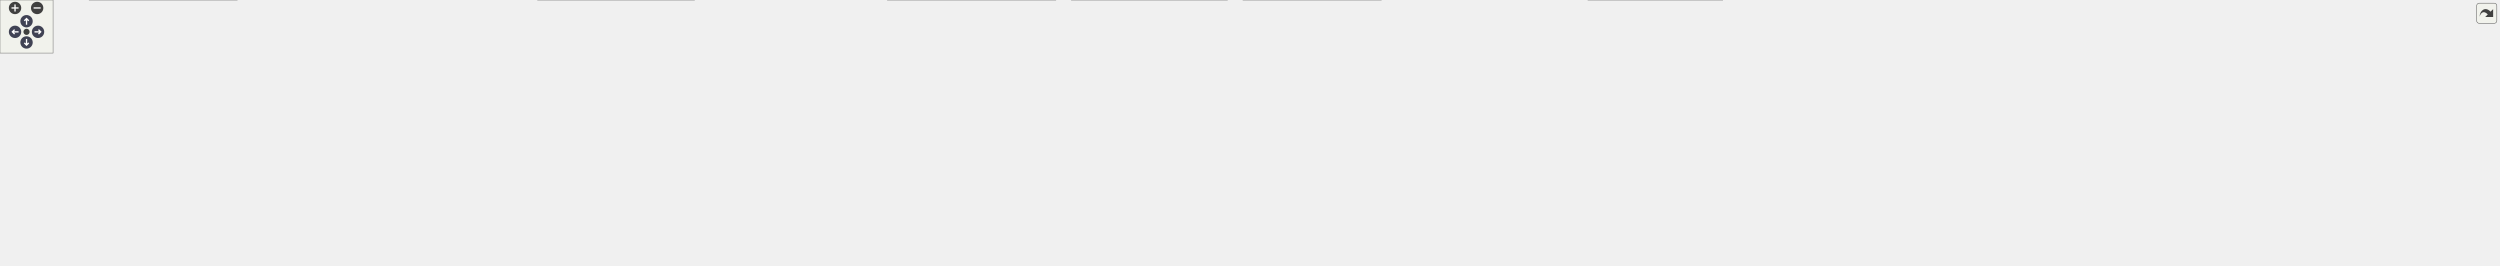
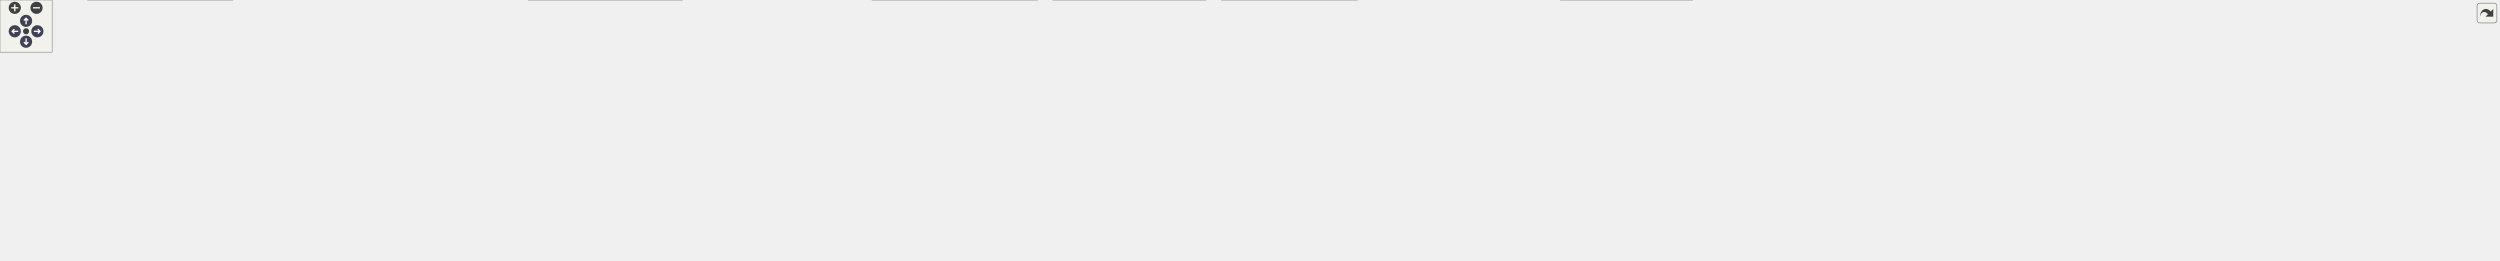
<svg xmlns="http://www.w3.org/2000/svg" xmlns:xlink="http://www.w3.org/1999/xlink" id="main" version="1.1" xml:space="preserve">
  <style type="text/css">
.node, .edge {opacity: 0.7;}
.node.selected, .edge.selected {opacity: 1;}
.edge:hover path { stroke: red; }
.edge:hover polygon { stroke: red; fill: red; }
</style>
  <defs>
    <circle id="rim" cx="0" cy="0" r="7" />
    <circle id="rim2" cx="0" cy="0" r="3.5" />
    <g id="zoomPlus">
      <use xlink:href="#rim" fill="#404040">
        <set attributeName="fill" to="#808080" begin="zoomplus.mouseover" end="zoomplus.mouseout" />
      </use>
      <path d="M-4,0h8M0,-4v8" fill="none" stroke="white" stroke-width="1.5" pointer-events="none" />
    </g>
    <g id="zoomMin">
      <use xlink:href="#rim" fill="#404040">
        <set attributeName="fill" to="#808080" begin="zoomminus.mouseover" end="zoomminus.mouseout" />
      </use>
      <path d="M-4,0h8" fill="none" stroke="white" stroke-width="1.5" pointer-events="none" />
    </g>
    <g id="arrowUp" transform="translate(30 24)">
      <use xlink:href="#rim" />
      <path pointer-events="none" fill="none" stroke="white" stroke-width="1.5" d="M0,-3.0v7 M-2.5,-0.5L0,-3.0L2.5,-0.5" />
    </g>
    <g id="arrowRight" transform="rotate(90) translate(36 -43)">
      <use xlink:href="#rim" />
      <path pointer-events="none" fill="none" stroke="white" stroke-width="1.5" d="M0,-3.0v7 M-2.5,-0.5L0,-3.0L2.5,-0.5" />
    </g>
    <g id="arrowDown" transform="rotate(180) translate(-30 -48)">
      <use xlink:href="#rim" />
      <path pointer-events="none" fill="none" stroke="white" stroke-width="1.5" d="M0,-3.0v7 M-2.5,-0.5L0,-3.0L2.5,-0.5" />
    </g>
    <g id="arrowLeft" transform="rotate(270) translate(-36 17)">
      <use xlink:href="#rim" />
      <path pointer-events="none" fill="none" stroke="white" stroke-width="1.5" d="M0,-3.0v7 M-2.5,-0.5L0,-3.0L2.5,-0.5" />
    </g>
    <g id="resetDef">
      <use xlink:href="#rim2" fill="#404040">
        <set attributeName="fill" to="#808080" begin="reset.mouseover" end="reset.mouseout" />
      </use>
    </g>
  </defs>
  <svg id="graph" class="graph">
    <g id="viewport">
      <g id="Node000001" class="node">
        <g id="a_Node000001">
          <a xlink:title=" ">
-             <polygon fill="#999999" stroke="#666666" points="1377.5,-239 1225.5,-239 1225.5,-209 1377.5,-209 1377.5,-239" />
-             <text text-anchor="start" x="1233.5" y="-227" font-family="Helvetica,sans-Serif" font-size="10.00">features/communication</text>
-             <text text-anchor="middle" x="1301.5" y="-216" font-family="Helvetica,sans-Serif" font-size="10.00">/udp/frames_logger/Writer.h</text>
+             <polygon fill="#999999" stroke="#666666" points="2679.5,-239 2527.5,-239 2527.5,-209 2679.5,-209 2679.5,-239" />
+             <text text-anchor="start" x="2535.5" y="-227" font-family="Helvetica,sans-Serif" font-size="10.00">features/communication</text>
+             <text text-anchor="middle" x="2603.5" y="-216" font-family="Helvetica,sans-Serif" font-size="10.00">/udp/frames_logger/Writer.h</text>
          </a>
        </g>
      </g>
      <g id="Node000002" class="node">
        <g id="a_Node000002">
-           <a xlink:href="UdpLogger_8cpp.html" target="_top" xlink:title=" ">
-             <polygon fill="white" stroke="#666666" points="1305.5,-107 1119.5,-107 1119.5,-77 1305.5,-77 1305.5,-107" />
-             <text text-anchor="start" x="1127.5" y="-95" font-family="Helvetica,sans-Serif" font-size="10.00">features/communication</text>
-             <text text-anchor="middle" x="1212.5" y="-84" font-family="Helvetica,sans-Serif" font-size="10.00">/udp/frames_logger/UdpLogger.cpp</text>
+           <a xlink:href="UdpLogger_8h.html" target="_top" xlink:title="High-frequency binary logger for UDP telemetry frames.">
+             <polygon fill="white" stroke="#666666" points="2691,-173 2516,-173 2516,-143 2691,-143 2691,-173" />
+             <text text-anchor="start" x="2524" y="-161" font-family="Helvetica,sans-Serif" font-size="10.00">features/communication</text>
+             <text text-anchor="middle" x="2603.5" y="-150" font-family="Helvetica,sans-Serif" font-size="10.00">/udp/frames_logger/UdpLogger.h</text>
          </a>
        </g>
      </g>
      <g id="edge1_Node000001_Node000002" class="edge">
        <g id="a_edge1_Node000001_Node000002">
          <a xlink:title=" ">
-             <path fill="none" stroke="#63b8ff" d="M1286.06,-200.45C1267.69,-173.61 1237.56,-129.6 1222.18,-107.14" />
-             <polygon fill="#63b8ff" stroke="#63b8ff" points="1283.27,-202.57 1291.81,-208.84 1289.04,-198.61 1283.27,-202.57" />
+             <path fill="none" stroke="#63b8ff" d="M2603.5,-198.54C2603.5,-189.96 2603.5,-180.61 2603.5,-173.16" />
+             <polygon fill="#63b8ff" stroke="#63b8ff" points="2600,-198.8 2603.5,-208.8 2607,-198.8 2600,-198.8" />
          </a>
        </g>
      </g>
      <g id="Node000003" class="node">
        <g id="a_Node000003">
-           <a xlink:href="UdpLogger_8h.html" target="_top" xlink:title="High-frequency binary logger for UDP telemetry frames.">
-             <polygon fill="white" stroke="#666666" points="1463,-173 1288,-173 1288,-143 1463,-143 1463,-173" />
-             <text text-anchor="start" x="1296" y="-161" font-family="Helvetica,sans-Serif" font-size="10.00">features/communication</text>
-             <text text-anchor="middle" x="1375.5" y="-150" font-family="Helvetica,sans-Serif" font-size="10.00">/udp/frames_logger/UdpLogger.h</text>
-           </a>
-         </g>
-       </g>
-       <g id="edge2_Node000001_Node000003" class="edge">
-         <g id="a_edge2_Node000001_Node000003">
-           <a xlink:title=" ">
-             <path fill="none" stroke="#63b8ff" d="M1325.55,-202.2C1336.53,-192.7 1349.26,-181.69 1359.12,-173.16" />
-             <polygon fill="#63b8ff" stroke="#63b8ff" points="1323.2,-199.61 1317.92,-208.8 1327.78,-204.9 1323.2,-199.61" />
-           </a>
-         </g>
-       </g>
-       <g id="edge22_Node000003_Node000002" class="edge">
-         <g id="a_edge22_Node000003_Node000002">
-           <a xlink:title=" ">
-             <path fill="none" stroke="#63b8ff" d="M1330.14,-139.19C1304.25,-129.02 1272.27,-116.47 1248.19,-107.01" />
-             <polygon fill="#63b8ff" stroke="#63b8ff" points="1329.14,-142.56 1339.73,-142.95 1331.7,-136.04 1329.14,-142.56" />
-           </a>
-         </g>
-       </g>
-       <g id="Node000004" class="node">
-         <g id="a_Node000004">
          <a xlink:href="UdpChannel_8h.html" target="_top" xlink:title="UDP communication channel between the microcontroller and the HMI.">
            <polygon fill="white" stroke="#666666" points="1459.5,-107 1323.5,-107 1323.5,-77 1459.5,-77 1459.5,-107" />
            <text text-anchor="start" x="1331.5" y="-95" font-family="Helvetica,sans-Serif" font-size="10.00">features/communication</text>
            <text text-anchor="middle" x="1391.5" y="-84" font-family="Helvetica,sans-Serif" font-size="10.00">/udp/UdpChannel.h</text>
          </a>
        </g>
      </g>
-       <g id="edge3_Node000003_Node000004" class="edge">
-         <g id="a_edge3_Node000003_Node000004">
-           <a xlink:title=" ">
-             <path fill="none" stroke="#63b8ff" d="M1381.54,-132.83C1383.71,-124.17 1386.08,-114.7 1387.96,-107.16" />
-             <polygon fill="#63b8ff" stroke="#63b8ff" points="1378.08,-132.25 1379.05,-142.8 1384.87,-133.94 1378.08,-132.25" />
-           </a>
-         </g>
-       </g>
-       <g id="Node000020" class="node">
-         <g id="a_Node000020">
+       <g id="edge2_Node000002_Node000003" class="edge">
+         <g id="a_edge2_Node000002_Node000003">
+           <a xlink:title=" ">
+             <path fill="none" stroke="#63b8ff" d="M2505.83,-151.84C2267.98,-139.28 1663.33,-107.35 1459.66,-96.6" />
+             <polygon fill="#63b8ff" stroke="#63b8ff" points="2505.68,-155.34 2515.85,-152.37 2506.05,-148.35 2505.68,-155.34" />
+           </a>
+         </g>
+       </g>
+       <g id="Node000019" class="node">
+         <g id="a_Node000019">
          <a xlink:href="UdpWorker_8h.html" target="_top" xlink:title="UDP socket worker running on a dedicated thread.">
            <polygon fill="white" stroke="#666666" points="2671.5,-107 2535.5,-107 2535.5,-77 2671.5,-77 2671.5,-107" />
            <text text-anchor="start" x="2543.5" y="-95" font-family="Helvetica,sans-Serif" font-size="10.00">features/communication</text>
            <text text-anchor="middle" x="2603.5" y="-84" font-family="Helvetica,sans-Serif" font-size="10.00">/udp/UdpWorker.h</text>
          </a>
        </g>
      </g>
-       <g id="edge19_Node000003_Node000020" class="edge">
-         <g id="a_edge19_Node000003_Node000020">
-           <a xlink:title=" ">
-             <path fill="none" stroke="#63b8ff" d="M1473.46,-151.89C1714.12,-139.35 2329.69,-107.27 2535.4,-96.55" />
-             <polygon fill="#63b8ff" stroke="#63b8ff" points="1473.13,-148.41 1463.32,-152.42 1473.49,-155.4 1473.13,-148.41" />
-           </a>
-         </g>
-       </g>
-       <g id="Node000005" class="node">
-         <g id="a_Node000005">
+       <g id="edge18_Node000002_Node000019" class="edge">
+         <g id="a_edge18_Node000002_Node000019">
+           <a xlink:title=" ">
+             <path fill="none" stroke="#63b8ff" d="M2603.5,-132.54C2603.5,-123.96 2603.5,-114.61 2603.5,-107.16" />
+             <polygon fill="#63b8ff" stroke="#63b8ff" points="2600,-132.8 2603.5,-142.8 2607,-132.8 2600,-132.8" />
+           </a>
+         </g>
+       </g>
+       <g id="Node000021" class="node">
+         <g id="a_Node000021">
+           <a xlink:href="UdpLogger_8cpp.html" target="_top" xlink:title=" ">
+             <polygon fill="white" stroke="#666666" points="2875.5,-107 2689.5,-107 2689.5,-77 2875.5,-77 2875.5,-107" />
+             <text text-anchor="start" x="2697.5" y="-95" font-family="Helvetica,sans-Serif" font-size="10.00">features/communication</text>
+             <text text-anchor="middle" x="2782.5" y="-84" font-family="Helvetica,sans-Serif" font-size="10.00">/udp/frames_logger/UdpLogger.cpp</text>
+           </a>
+         </g>
+       </g>
+       <g id="edge21_Node000002_Node000021" class="edge">
+         <g id="a_edge21_Node000002_Node000021">
+           <a xlink:title=" ">
+             <path fill="none" stroke="#63b8ff" d="M2652.57,-139.46C2681.12,-129.25 2716.63,-116.55 2743.31,-107.01" />
+             <polygon fill="#63b8ff" stroke="#63b8ff" points="2651.02,-136.29 2642.78,-142.95 2653.38,-142.88 2651.02,-136.29" />
+           </a>
+         </g>
+       </g>
+       <g id="Node000004" class="node">
+         <g id="a_Node000004">
          <a xlink:href="main_8cpp.html" target="_top" xlink:title=" ">
            <polygon fill="white" stroke="#666666" points="83,-30 0,-30 0,-11 83,-11 83,-30" />
            <text text-anchor="middle" x="41.5" y="-18" font-family="Helvetica,sans-Serif" font-size="10.00">app/main.cpp</text>
          </a>
        </g>
      </g>
-       <g id="edge4_Node000004_Node000005" class="edge">
-         <g id="a_edge4_Node000004_Node000005">
-           <a xlink:title=" ">
-             <path fill="none" stroke="#63b8ff" d="M1313.17,-77.02C1028.07,-49.68 354.82,-94.55 91.5,-41 80.36,-38.73 68.48,-34.2 59.1,-30.07" />
-             <polygon fill="#63b8ff" stroke="#63b8ff" points="1312.84,-80.5 1323.14,-78.02 1313.54,-73.54 1312.84,-80.5" />
-           </a>
-         </g>
-       </g>
-       <g id="Node000006" class="node">
-         <g id="a_Node000006">
+       <g id="edge3_Node000003_Node000004" class="edge">
+         <g id="a_edge3_Node000003_Node000004">
+           <a xlink:title=" ">
+             <path fill="none" stroke="#63b8ff" d="M1313.1,-91.39C1069.3,-92.07 326.8,-89.96 91.5,-41 80.37,-38.68 68.49,-34.15 59.11,-30.03" />
+             <polygon fill="#63b8ff" stroke="#63b8ff" points="1313.3,-94.89 1323.29,-91.36 1313.28,-87.89 1313.3,-94.89" />
+           </a>
+         </g>
+       </g>
+       <g id="Node000005" class="node">
+         <g id="a_Node000005">
          <a xlink:href="UdpChannel_8cpp.html" target="_top" xlink:title=" ">
            <polygon fill="white" stroke="#666666" points="2671.5,-35.5 2535.5,-35.5 2535.5,-5.5 2671.5,-5.5 2671.5,-35.5" />
            <text text-anchor="start" x="2543.5" y="-23.5" font-family="Helvetica,sans-Serif" font-size="10.00">features/communication</text>
            <text text-anchor="middle" x="2603.5" y="-12.5" font-family="Helvetica,sans-Serif" font-size="10.00">/udp/UdpChannel.cpp</text>
          </a>
        </g>
      </g>
-       <g id="edge5_Node000004_Node000006" class="edge">
-         <g id="a_edge5_Node000004_Node000006">
+       <g id="edge4_Node000003_Node000005" class="edge">
+         <g id="a_edge4_Node000003_Node000005">
          <a xlink:title=" ">
            <path fill="none" stroke="#63b8ff" d="M1469.85,-89.63C1691.82,-85.41 2322.04,-71.07 2526.5,-41 2535.5,-39.68 2544.98,-37.74 2554.1,-35.59" />
            <polygon fill="#63b8ff" stroke="#63b8ff" points="1469.52,-86.13 1459.59,-89.82 1469.66,-93.13 1469.52,-86.13" />
          </a>
        </g>
      </g>
-       <g id="Node000007" class="node">
-         <g id="a_Node000007">
+       <g id="Node000006" class="node">
+         <g id="a_Node000006">
          <a xlink:href="UdpChannelParametersViewModel_8cpp.html" target="_top" xlink:title=" ">
            <polygon fill="white" stroke="#666666" points="268,-41 101,-41 101,0 268,0 268,-41" />
            <text text-anchor="start" x="109" y="-29" font-family="Helvetica,sans-Serif" font-size="10.00">features/communication</text>
            <text text-anchor="start" x="109" y="-18" font-family="Helvetica,sans-Serif" font-size="10.00">/udp/ui/UdpChannelParameters</text>
            <text text-anchor="middle" x="184.5" y="-7" font-family="Helvetica,sans-Serif" font-size="10.00">ViewModel.cpp</text>
          </a>
        </g>
      </g>
-       <g id="edge6_Node000004_Node000007" class="edge">
-         <g id="a_edge6_Node000004_Node000007">
-           <a xlink:title=" ">
-             <path fill="none" stroke="#63b8ff" d="M1312.93,-76.95C854.2,-28.62 731.96,-96.12 277.5,-41 274.39,-40.62 271.23,-40.19 268.04,-39.72" />
-             <polygon fill="#63b8ff" stroke="#63b8ff" points="1312.83,-80.46 1323.14,-78.04 1313.57,-73.5 1312.83,-80.46" />
-           </a>
-         </g>
-       </g>
-       <g id="Node000008" class="node">
-         <g id="a_Node000008">
+       <g id="edge5_Node000003_Node000006" class="edge">
+         <g id="a_edge5_Node000003_Node000006">
+           <a xlink:title=" ">
+             <path fill="none" stroke="#63b8ff" d="M1313.33,-91.82C1131.04,-92.8 663.93,-89.86 277.5,-41 274.39,-40.61 271.23,-40.16 268.04,-39.68" />
+             <polygon fill="#63b8ff" stroke="#63b8ff" points="1313.38,-95.32 1323.36,-91.76 1313.34,-88.32 1313.38,-95.32" />
+           </a>
+         </g>
+       </g>
+       <g id="Node000007" class="node">
+         <g id="a_Node000007">
          <a xlink:href="CsvExporter_8cpp.html" target="_top" xlink:title=" ">
            <polygon fill="white" stroke="#666666" points="404.5,-35.5 286.5,-35.5 286.5,-5.5 404.5,-5.5 404.5,-35.5" />
            <text text-anchor="start" x="294.5" y="-23.5" font-family="Helvetica,sans-Serif" font-size="10.00">features/file_export</text>
            <text text-anchor="middle" x="345.5" y="-12.5" font-family="Helvetica,sans-Serif" font-size="10.00">/csv/CsvExporter.cpp</text>
          </a>
        </g>
      </g>
-       <g id="edge7_Node000004_Node000008" class="edge">
-         <g id="a_edge7_Node000004_Node000008">
-           <a xlink:title=" ">
-             <path fill="none" stroke="#63b8ff" d="M1313.07,-76.96C914.36,-34.23 805.89,-104.16 413.5,-41 405.38,-39.69 396.85,-37.73 388.68,-35.55" />
-             <polygon fill="#63b8ff" stroke="#63b8ff" points="1312.82,-80.46 1323.14,-78.06 1313.58,-73.5 1312.82,-80.46" />
-           </a>
-         </g>
-       </g>
-       <g id="Node000009" class="node">
-         <g id="a_Node000009">
+       <g id="edge6_Node000003_Node000007" class="edge">
+         <g id="a_edge6_Node000003_Node000007">
+           <a xlink:title=" ">
+             <path fill="none" stroke="#63b8ff" d="M1313.33,-89.3C1113.21,-84.59 586.06,-69.76 413.5,-41 405.5,-39.67 397.11,-37.73 389.06,-35.58" />
+             <polygon fill="#63b8ff" stroke="#63b8ff" points="1313.38,-92.81 1323.46,-89.54 1313.55,-85.81 1313.38,-92.81" />
+           </a>
+         </g>
+       </g>
+       <g id="Node000008" class="node">
+         <g id="a_Node000008">
          <a xlink:href="ActuatorSwitchViewModel_8cpp.html" target="_top" xlink:title=" ">
            <polygon fill="white" stroke="#666666" points="590,-35.5 423,-35.5 423,-5.5 590,-5.5 590,-35.5" />
            <text text-anchor="start" x="431" y="-23.5" font-family="Helvetica,sans-Serif" font-size="10.00">features/pid/actuator</text>
            <text text-anchor="middle" x="506.5" y="-12.5" font-family="Helvetica,sans-Serif" font-size="10.00">/ActuatorSwitchViewModel.cpp</text>
          </a>
        </g>
      </g>
-       <g id="edge8_Node000004_Node000009" class="edge">
-         <g id="a_edge8_Node000004_Node000009">
-           <a xlink:title=" ">
-             <path fill="none" stroke="#63b8ff" d="M1312.74,-76.91C996.16,-41.31 911.06,-81.72 598.5,-41 587.98,-39.63 576.87,-37.7 566.14,-35.58" />
-             <polygon fill="#63b8ff" stroke="#63b8ff" points="1312.8,-80.44 1323.13,-78.1 1313.6,-73.48 1312.8,-80.44" />
-           </a>
-         </g>
-       </g>
-       <g id="Node000010" class="node">
-         <g id="a_Node000010">
+       <g id="edge7_Node000003_Node000008" class="edge">
+         <g id="a_edge7_Node000003_Node000008">
+           <a xlink:title=" ">
+             <path fill="none" stroke="#63b8ff" d="M1312.87,-89.84C1170,-86.88 858.51,-76.56 598.5,-41 588.15,-39.58 577.22,-37.66 566.65,-35.56" />
+             <polygon fill="#63b8ff" stroke="#63b8ff" points="1313.21,-93.34 1323.28,-90.04 1313.35,-86.35 1313.21,-93.34" />
+           </a>
+         </g>
+       </g>
+       <g id="Node000009" class="node">
+         <g id="a_Node000009">
          <a xlink:href="InitialiseValveButtonViewModel_8cpp.html" target="_top" xlink:title=" ">
            <polygon fill="white" stroke="#666666" points="785,-41 608,-41 608,0 785,0 785,-41" />
            <text text-anchor="start" x="616" y="-29" font-family="Helvetica,sans-Serif" font-size="10.00">features/pid/misc/initialise</text>
            <text text-anchor="start" x="616" y="-18" font-family="Helvetica,sans-Serif" font-size="10.00">_valve/InitialiseValveButtonView</text>
            <text text-anchor="middle" x="696.5" y="-7" font-family="Helvetica,sans-Serif" font-size="10.00">Model.cpp</text>
          </a>
        </g>
      </g>
-       <g id="edge9_Node000004_Node000010" class="edge">
-         <g id="a_edge9_Node000004_Node000010">
-           <a xlink:title=" ">
-             <path fill="none" stroke="#63b8ff" d="M1313.1,-76.92C1082.88,-48.89 1020.87,-71.23 794.5,-41 791.4,-40.59 788.26,-40.14 785.09,-39.65" />
-             <polygon fill="#63b8ff" stroke="#63b8ff" points="1312.77,-80.41 1323.13,-78.16 1313.63,-73.46 1312.77,-80.41" />
-           </a>
-         </g>
-       </g>
-       <g id="Node000011" class="node">
-         <g id="a_Node000011">
+       <g id="edge8_Node000003_Node000009" class="edge">
+         <g id="a_edge8_Node000003_Node000009">
+           <a xlink:title=" ">
+             <path fill="none" stroke="#63b8ff" d="M1313.11,-87.26C1198.69,-81.16 979.45,-67.06 794.5,-41 791.41,-40.56 788.27,-40.09 785.1,-39.59" />
+             <polygon fill="#63b8ff" stroke="#63b8ff" points="1313.01,-90.76 1323.18,-87.79 1313.37,-83.77 1313.01,-90.76" />
+           </a>
+         </g>
+       </g>
+       <g id="Node000010" class="node">
+         <g id="a_Node000010">
          <a xlink:href="TestBenchModel_8cpp.html" target="_top" xlink:title=" ">
            <polygon fill="white" stroke="#666666" points="985.5,-30 803.5,-30 803.5,-11 985.5,-11 985.5,-30" />
            <text text-anchor="middle" x="894.5" y="-18" font-family="Helvetica,sans-Serif" font-size="10.00">features/test/TestBenchModel.cpp</text>
          </a>
        </g>
      </g>
-       <g id="edge10_Node000004_Node000011" class="edge">
-         <g id="a_edge10_Node000004_Node000011">
-           <a xlink:title=" ">
-             <path fill="none" stroke="#63b8ff" d="M1313.15,-76.87C1171.19,-56.47 1132.79,-62.23 994.5,-41 974.57,-37.94 952.56,-33.74 934.27,-30.02" />
-             <polygon fill="#63b8ff" stroke="#63b8ff" points="1312.71,-80.34 1323.11,-78.32 1313.71,-73.41 1312.71,-80.34" />
-           </a>
-         </g>
-       </g>
-       <g id="Node000012" class="node">
-         <g id="a_Node000012">
+       <g id="edge9_Node000003_Node000010" class="edge">
+         <g id="a_edge9_Node000003_Node000010">
+           <a xlink:title=" ">
+             <path fill="none" stroke="#63b8ff" d="M1313.13,-82.71C1232.89,-73.84 1104.68,-58.66 994.5,-41 974.94,-37.86 953.35,-33.74 935.26,-30.09" />
+             <polygon fill="#63b8ff" stroke="#63b8ff" points="1312.84,-86.19 1323.16,-83.81 1313.6,-79.24 1312.84,-86.19" />
+           </a>
+         </g>
+       </g>
+       <g id="Node000011" class="node">
+         <g id="a_Node000011">
          <a xlink:href="CountDownClockViewModel_8cpp.html" target="_top" xlink:title=" ">
            <polygon fill="white" stroke="#666666" points="1193.5,-41 1003.5,-41 1003.5,0 1193.5,0 1193.5,-41" />
            <text text-anchor="start" x="1011.5" y="-29" font-family="Helvetica,sans-Serif" font-size="10.00">features/test/frames</text>
            <text text-anchor="start" x="1011.5" y="-18" font-family="Helvetica,sans-Serif" font-size="10.00">/countdown_clock/CountDownClock</text>
            <text text-anchor="middle" x="1098.5" y="-7" font-family="Helvetica,sans-Serif" font-size="10.00">ViewModel.cpp</text>
          </a>
        </g>
      </g>
-       <g id="edge11_Node000004_Node000012" class="edge">
-         <g id="a_edge11_Node000004_Node000012">
+       <g id="edge10_Node000003_Node000011" class="edge">
+         <g id="a_edge10_Node000003_Node000011">
          <a xlink:title=" ">
            <path fill="none" stroke="#63b8ff" d="M1322.25,-74.57C1279.84,-64.52 1225.34,-51.59 1180.74,-41.01" />
            <polygon fill="#63b8ff" stroke="#63b8ff" points="1321.67,-78.03 1332.21,-76.94 1323.28,-71.22 1321.67,-78.03" />
          </a>
        </g>
      </g>
-       <g id="Node000013" class="node">
-         <g id="a_Node000013">
+       <g id="Node000012" class="node">
+         <g id="a_Node000012">
          <a xlink:href="EmergencyControlsViewModel_8cpp.html" target="_top" xlink:title=" ">
            <polygon fill="white" stroke="#666666" points="1387.5,-41 1211.5,-41 1211.5,0 1387.5,0 1387.5,-41" />
            <text text-anchor="start" x="1219.5" y="-29" font-family="Helvetica,sans-Serif" font-size="10.00">features/test/frames</text>
            <text text-anchor="start" x="1219.5" y="-18" font-family="Helvetica,sans-Serif" font-size="10.00">/emergency_controls/Emergency</text>
            <text text-anchor="middle" x="1299.5" y="-7" font-family="Helvetica,sans-Serif" font-size="10.00">ControlsViewModel.cpp</text>
          </a>
        </g>
      </g>
-       <g id="edge12_Node000004_Node000013" class="edge">
-         <g id="a_edge12_Node000004_Node000013">
+       <g id="edge11_Node000003_Node000012" class="edge">
+         <g id="a_edge11_Node000003_Node000012">
          <a xlink:title=" ">
            <path fill="none" stroke="#63b8ff" d="M1364.73,-70.77C1352.34,-61.42 1337.69,-50.35 1325.41,-41.07" />
            <polygon fill="#63b8ff" stroke="#63b8ff" points="1362.79,-73.7 1372.88,-76.94 1367.01,-68.12 1362.79,-73.7" />
          </a>
        </g>
      </g>
-       <g id="Node000014" class="node">
-         <g id="a_Node000014">
+       <g id="Node000013" class="node">
+         <g id="a_Node000013">
          <a xlink:href="TankPressureControlerViewModel_8cpp.html" target="_top" xlink:title=" ">
            <polygon fill="white" stroke="#666666" points="1561.5,-41 1405.5,-41 1405.5,0 1561.5,0 1561.5,-41" />
            <text text-anchor="start" x="1413.5" y="-29" font-family="Helvetica,sans-Serif" font-size="10.00">features/test/frames</text>
            <text text-anchor="start" x="1413.5" y="-18" font-family="Helvetica,sans-Serif" font-size="10.00">/tank_pressure/TankPressure</text>
            <text text-anchor="middle" x="1483.5" y="-7" font-family="Helvetica,sans-Serif" font-size="10.00">ControlerViewModel.cpp</text>
          </a>
        </g>
      </g>
-       <g id="edge13_Node000004_Node000014" class="edge">
-         <g id="a_edge13_Node000004_Node000014">
+       <g id="edge12_Node000003_Node000013" class="edge">
+         <g id="a_edge12_Node000003_Node000013">
          <a xlink:title=" ">
            <path fill="none" stroke="#63b8ff" d="M1418.27,-70.77C1430.66,-61.42 1445.31,-50.35 1457.59,-41.07" />
            <polygon fill="#63b8ff" stroke="#63b8ff" points="1415.99,-68.12 1410.12,-76.94 1420.21,-73.7 1415.99,-68.12" />
          </a>
        </g>
      </g>
-       <g id="Node000015" class="node">
-         <g id="a_Node000015">
+       <g id="Node000014" class="node">
+         <g id="a_Node000014">
          <a xlink:href="LogTerminalViewModel_8cpp.html" target="_top" xlink:title=" ">
            <polygon fill="white" stroke="#666666" points="1777,-35.5 1580,-35.5 1580,-5.5 1777,-5.5 1777,-35.5" />
            <text text-anchor="start" x="1588" y="-23.5" font-family="Helvetica,sans-Serif" font-size="10.00">features/test/frames</text>
            <text text-anchor="middle" x="1678.5" y="-12.5" font-family="Helvetica,sans-Serif" font-size="10.00">/terminal/LogTerminalViewModel.cpp</text>
          </a>
        </g>
      </g>
-       <g id="edge14_Node000004_Node000015" class="edge">
-         <g id="a_edge14_Node000004_Node000015">
+       <g id="edge13_Node000003_Node000014" class="edge">
+         <g id="a_edge13_Node000003_Node000014">
          <a xlink:title=" ">
            <path fill="none" stroke="#63b8ff" d="M1459.46,-74.54C1508.48,-62.67 1573.95,-46.82 1620.51,-35.54" />
            <polygon fill="#63b8ff" stroke="#63b8ff" points="1458.47,-71.18 1449.58,-76.94 1460.12,-77.98 1458.47,-71.18" />
          </a>
        </g>
      </g>
-       <g id="Node000016" class="node">
-         <g id="a_Node000016">
+       <g id="Node000015" class="node">
+         <g id="a_Node000015">
          <a xlink:href="TestLauncherViewModel_8cpp.html" target="_top" xlink:title=" ">
            <polygon fill="white" stroke="#666666" points="1947.5,-41 1795.5,-41 1795.5,0 1947.5,0 1947.5,-41" />
            <text text-anchor="start" x="1803.5" y="-29" font-family="Helvetica,sans-Serif" font-size="10.00">features/test/frames</text>
            <text text-anchor="start" x="1803.5" y="-18" font-family="Helvetica,sans-Serif" font-size="10.00">/test_launcher/TestLauncher</text>
            <text text-anchor="middle" x="1871.5" y="-7" font-family="Helvetica,sans-Serif" font-size="10.00">ViewModel.cpp</text>
          </a>
        </g>
      </g>
-       <g id="edge15_Node000004_Node000016" class="edge">
-         <g id="a_edge15_Node000004_Node000016">
+       <g id="edge14_Node000003_Node000015" class="edge">
+         <g id="a_edge14_Node000003_Node000015">
          <a xlink:title=" ">
            <path fill="none" stroke="#63b8ff" d="M1469.75,-83.33C1549.49,-74.98 1676.59,-60.21 1785.5,-41 1788.67,-40.44 1791.89,-39.84 1795.15,-39.22" />
            <polygon fill="#63b8ff" stroke="#63b8ff" points="1469.36,-79.85 1459.78,-84.36 1470.09,-86.81 1469.36,-79.85" />
          </a>
        </g>
      </g>
-       <g id="Node000017" class="node">
-         <g id="a_Node000017">
+       <g id="Node000016" class="node">
+         <g id="a_Node000016">
          <a xlink:href="AppModels_8cpp.html" target="_top" xlink:title=" ">
            <polygon fill="white" stroke="#666666" points="2129.5,-30 1965.5,-30 1965.5,-11 2129.5,-11 2129.5,-30" />
            <text text-anchor="middle" x="2047.5" y="-18" font-family="Helvetica,sans-Serif" font-size="10.00">mvvm/models/AppModels.cpp</text>
          </a>
        </g>
      </g>
-       <g id="edge16_Node000004_Node000017" class="edge">
-         <g id="a_edge16_Node000004_Node000017">
+       <g id="edge15_Node000003_Node000016" class="edge">
+         <g id="a_edge15_Node000003_Node000016">
          <a xlink:title=" ">
            <path fill="none" stroke="#63b8ff" d="M1469.95,-87.11C1579.39,-80.99 1783.88,-67.03 1956.5,-41 1975.19,-38.18 1995.81,-33.87 2012.68,-30.01" />
            <polygon fill="#63b8ff" stroke="#63b8ff" points="1469.45,-83.63 1459.66,-87.68 1469.84,-90.62 1469.45,-83.63" />
          </a>
        </g>
      </g>
-       <g id="Node000018" class="node">
-         <g id="a_Node000018">
+       <g id="Node000017" class="node">
+         <g id="a_Node000017">
          <a xlink:href="AppViewModels_8cpp.html" target="_top" xlink:title=" ">
            <polygon fill="white" stroke="#666666" points="2359.5,-30 2147.5,-30 2147.5,-11 2359.5,-11 2359.5,-30" />
            <text text-anchor="middle" x="2253.5" y="-18" font-family="Helvetica,sans-Serif" font-size="10.00">mvvm/viewmodels/AppViewModels.cpp</text>
          </a>
        </g>
      </g>
-       <g id="edge17_Node000004_Node000018" class="edge">
-         <g id="a_edge17_Node000004_Node000018">
+       <g id="edge16_Node000003_Node000017" class="edge">
+         <g id="a_edge16_Node000003_Node000017">
          <a xlink:title=" ">
            <path fill="none" stroke="#63b8ff" d="M1470.03,-88.36C1606.41,-83.19 1895.7,-69.64 2138.5,-41 2162.03,-38.22 2188.07,-33.91 2209.42,-30.05" />
            <polygon fill="#63b8ff" stroke="#63b8ff" points="1469.55,-84.87 1459.69,-88.74 1469.81,-91.87 1469.55,-84.87" />
          </a>
        </g>
      </g>
-       <g id="Node000019" class="node">
-         <g id="a_Node000019">
+       <g id="Node000018" class="node">
+         <g id="a_Node000018">
          <a xlink:href="AppServices_8cpp.html" target="_top" xlink:title=" ">
            <polygon fill="white" stroke="#666666" points="2517.5,-30 2377.5,-30 2377.5,-11 2517.5,-11 2517.5,-30" />
            <text text-anchor="middle" x="2447.5" y="-18" font-family="Helvetica,sans-Serif" font-size="10.00">services/AppServices.cpp</text>
          </a>
        </g>
      </g>
-       <g id="edge18_Node000004_Node000019" class="edge">
-         <g id="a_edge18_Node000004_Node000019">
+       <g id="edge17_Node000003_Node000018" class="edge">
+         <g id="a_edge17_Node000003_Node000018">
          <a xlink:title=" ">
            <path fill="none" stroke="#63b8ff" d="M1469.89,-88.92C1669.94,-83.3 2195.71,-66.51 2368.5,-41 2385.27,-38.52 2403.68,-34.08 2418.5,-30.07" />
            <polygon fill="#63b8ff" stroke="#63b8ff" points="1469.66,-85.43 1459.76,-89.2 1469.85,-92.42 1469.66,-85.43" />
          </a>
        </g>
      </g>
-       <g id="edge20_Node000020_Node000006" class="edge">
-         <g id="a_edge20_Node000020_Node000006">
+       <g id="edge19_Node000019_Node000005" class="edge">
+         <g id="a_edge19_Node000019_Node000005">
          <a xlink:title=" ">
            <path fill="none" stroke="#63b8ff" d="M2603.5,-66.75C2603.5,-56.31 2603.5,-44.49 2603.5,-35.54" />
            <polygon fill="#63b8ff" stroke="#63b8ff" points="2600,-66.94 2603.5,-76.94 2607,-66.94 2600,-66.94" />
          </a>
        </g>
      </g>
-       <g id="Node000021" class="node">
-         <g id="a_Node000021">
+       <g id="Node000020" class="node">
+         <g id="a_Node000020">
          <a xlink:href="UdpWorker_8cpp.html" target="_top" xlink:title=" ">
            <polygon fill="white" stroke="#666666" points="2825.5,-35.5 2689.5,-35.5 2689.5,-5.5 2825.5,-5.5 2825.5,-35.5" />
            <text text-anchor="start" x="2697.5" y="-23.5" font-family="Helvetica,sans-Serif" font-size="10.00">features/communication</text>
            <text text-anchor="middle" x="2757.5" y="-12.5" font-family="Helvetica,sans-Serif" font-size="10.00">/udp/UdpWorker.cpp</text>
          </a>
        </g>
      </g>
-       <g id="edge21_Node000020_Node000021" class="edge">
-         <g id="a_edge21_Node000020_Node000021">
+       <g id="edge20_Node000019_Node000020" class="edge">
+         <g id="a_edge20_Node000019_Node000020">
          <a xlink:title=" ">
            <path fill="none" stroke="#63b8ff" d="M2643.82,-72.81C2669.62,-61.16 2702.6,-46.28 2726.38,-35.54" />
            <polygon fill="#63b8ff" stroke="#63b8ff" points="2642.34,-69.63 2634.66,-76.94 2645.22,-76.01 2642.34,-69.63" />
          </a>
        </g>
      </g>
    </g>
  </svg>
  <g id="navigator" transform="translate(0 0)" fill="#404254">
    <rect fill="#f2f5e9" fill-opacity="0.5" stroke="#606060" stroke-width=".5" x="0" y="0" width="60" height="60" />
    <use id="zoomplus" xlink:href="#zoomPlus" x="17" y="9" />
    <use id="zoomminus" xlink:href="#zoomMin" x="42" y="9" />
    <use id="reset" xlink:href="#resetDef" x="30" y="36" />
    <use id="arrowup" xlink:href="#arrowUp" x="0" y="0" />
    <use id="arrowright" xlink:href="#arrowRight" x="0" y="0" />
    <use id="arrowdown" xlink:href="#arrowDown" x="0" y="0" />
    <use id="arrowleft" xlink:href="#arrowLeft" x="0" y="0" />
  </g>
  <svg viewBox="0 0 15 15" width="100%" height="30px" preserveAspectRatio="xMaxYMin meet">
    <g id="arrow_out" transform="scale(0.3 0.3)">
      <a xlink:href="Writer_8h__dep__incl_org.svg" target="_base">
        <rect id="button" ry="5" rx="5" y="6" x="6" height="38" width="38" fill="#f2f5e9" fill-opacity="0.5" stroke="#606060" stroke-width="1.0" />
        <path id="arrow" d="M 11.5,31.437 C 11.94,20.098 22.043,11.323 32.159,21.979 L 37.069,17.246 C 37.069,17.246 37.088,32 37.088,32 L 22.16,31.978 C 22.16,31.978 26.998,27.14 26.998,27.14 C 18.529,18.264 13.292,25.23 11.5,31.437 z" style="fill:#404040;" />
      </a>
    </g>
  </svg>
  <style type="text/css">

[data-mouse-over-selected='false'] { opacity: 0.7; }
[data-mouse-over-selected='true']  { opacity: 1.0; }

</style>
</svg>
